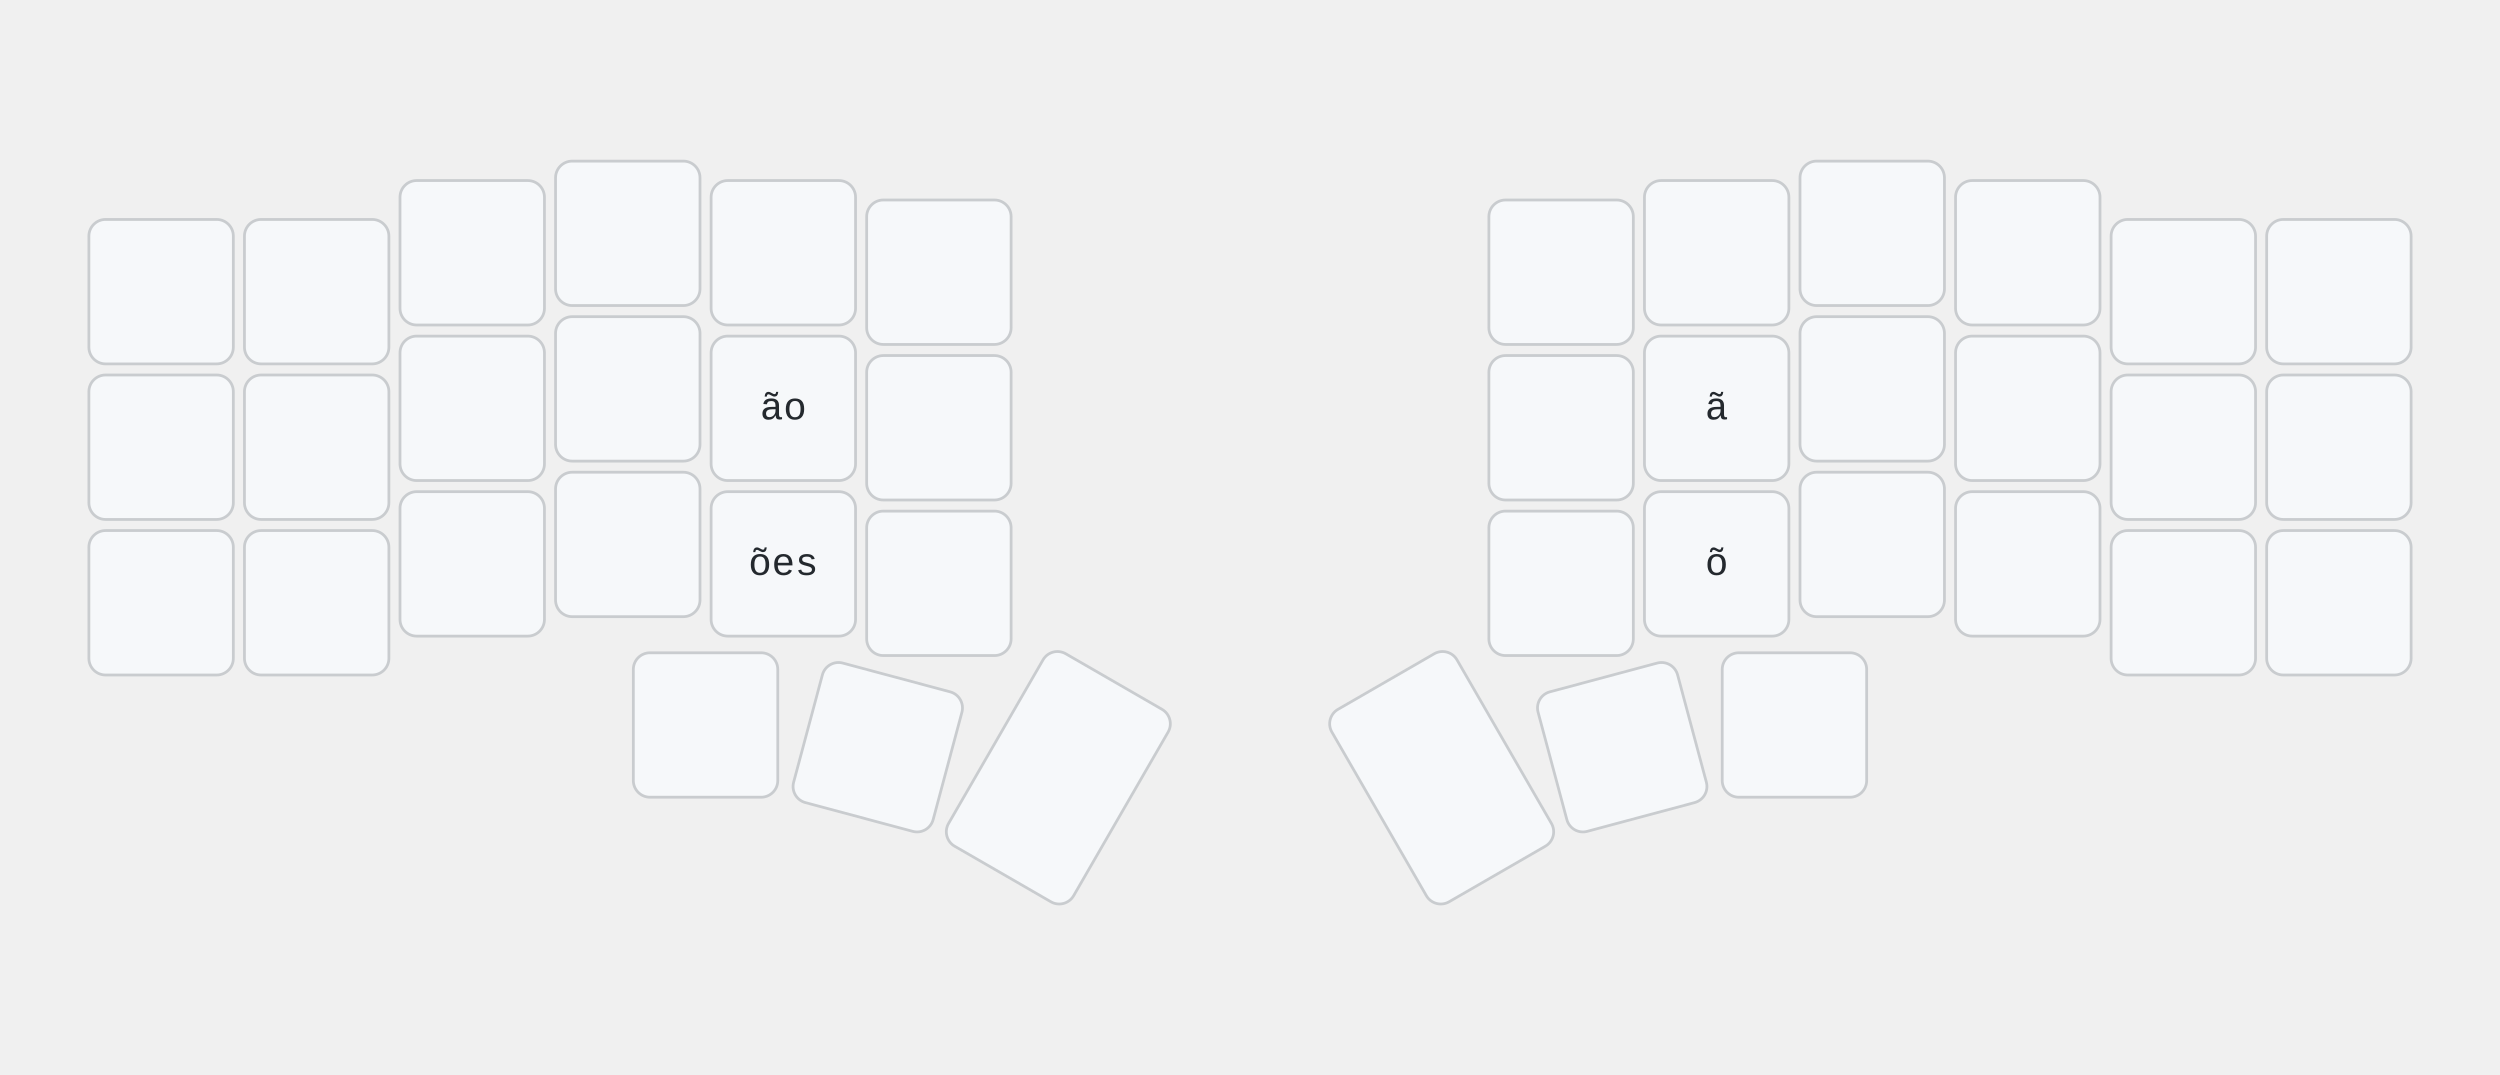
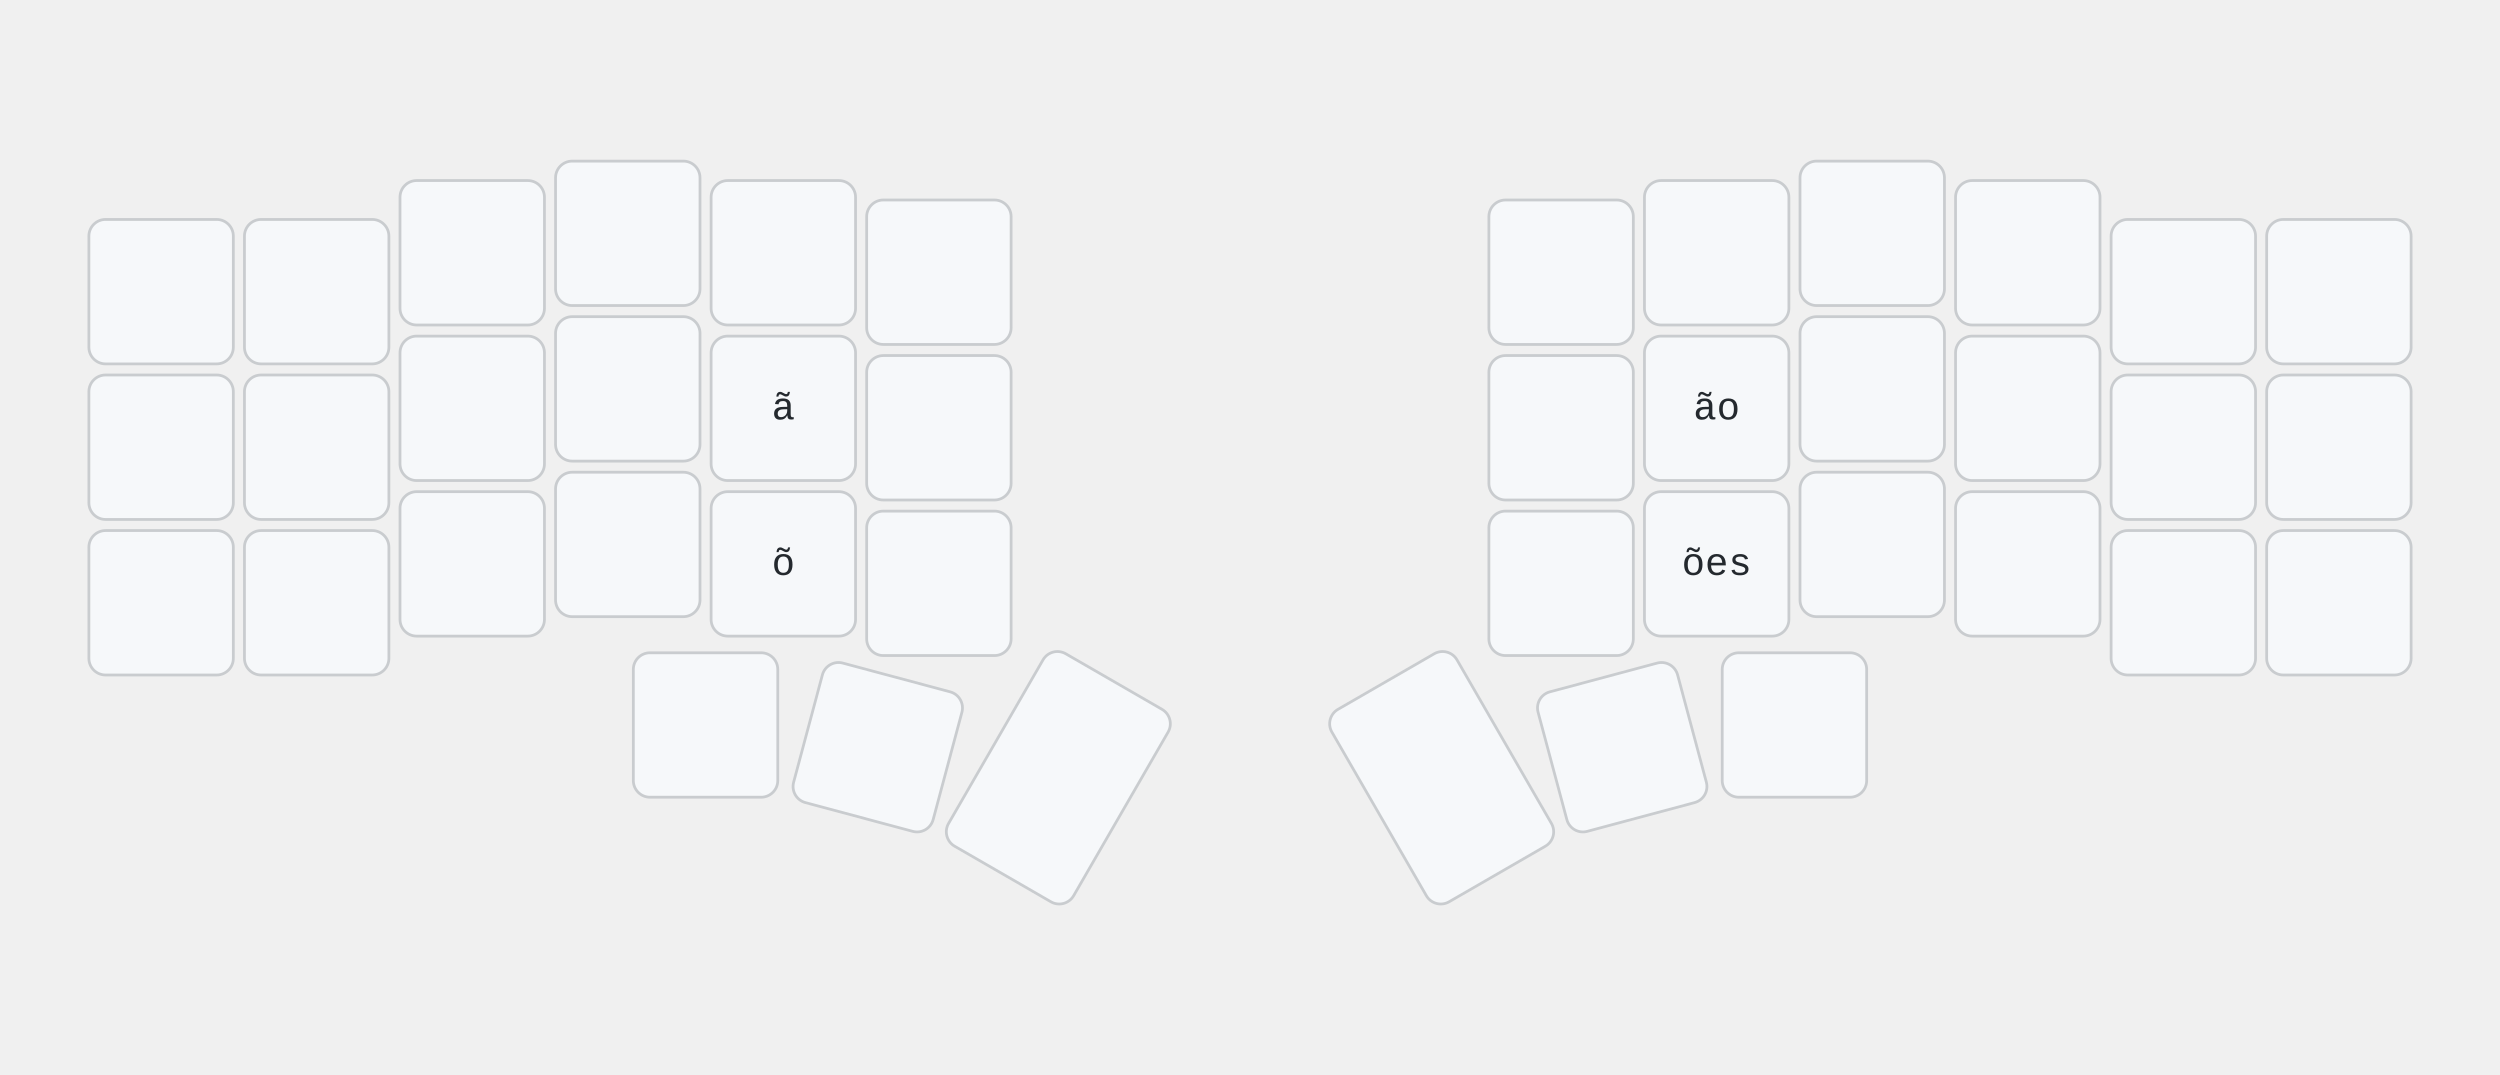
<svg xmlns="http://www.w3.org/2000/svg" width="900" height="387" viewBox="0 0 900 387" class="keymap">
  <style>/* inherit to force styles through use tags */
svg path {
    fill: inherit;
}

/* font and background color specifications */
svg.keymap {
    font-family: SFMono-Regular,Consolas,Liberation Mono,Menlo,monospace;
    font-size: 14px;
    font-kerning: normal;
    text-rendering: optimizeLegibility;
    fill: #24292e;
}

/* default key styling */
rect.key {
    fill: #f6f8fa;
}

rect.key, rect.combo {
    stroke: #c9cccf;
    stroke-width: 1;
}

/* default key side styling, only used is draw_key_sides is set */
rect.side {
    filter: brightness(90%);
}

/* color accent for combo boxes */
rect.combo, rect.combo-separate {
    fill: #cdf;
}

/* color accent for held keys */
rect.held, rect.combo.held {
    fill: #fdd;
}

/* color accent for ghost (optional) keys */
rect.ghost, rect.combo.ghost {
    stroke-dasharray: 4, 4;
    stroke-width: 2;
}

text {
    text-anchor: middle;
    dominant-baseline: middle;
}

/* styling for layer labels */
text.label {
    font-weight: bold;
    text-anchor: start;
    stroke: white;
    stroke-width: 4;
    paint-order: stroke;
}

/* styling for optional footer */
text.footer {
    text-anchor: end;
    dominant-baseline: auto;
    stroke: white;
    stroke-width: 4;
    paint-order: stroke;
}

/* styling for combo tap, and key non-tap label text */
text.combo, text.hold, text.shifted, text.left, text.right {
    font-size: 11px;
}

text.hold {
    text-anchor: middle;
    dominant-baseline: auto;
}

text.shifted {
    text-anchor: middle;
    dominant-baseline: hanging;
}

text.left {
    text-anchor: start;
}

text.right {
    text-anchor: end;
}

text.layer-activator {
    text-decoration: underline;
}

/* styling for hold/shifted label text in combo box */
text.combo.hold, text.combo.shifted, text.combo.left, text.combo.right {
    font-size: 8px;
}

/* lighter symbol for transparent keys */
text.trans {
    fill: #7b7e81;
}

/* styling for combo dendrons */
path.combo {
    stroke-width: 1;
    stroke: gray;
    fill: none;
}

/* Start Tabler Icons Cleanup */
/* cannot use height/width with glyphs */
.icon-tabler &gt; path {
    fill: inherit;
    stroke: inherit;
    stroke-width: 2;
}
/* hide tabler's default box */
.icon-tabler &gt; path[stroke="none"][fill="none"] {
    visibility: hidden;
}
/* End Tabler Icons Cleanup */
</style>
  <g transform="translate(30, 0)" class="layer-CED">
    <g transform="translate(0, 56)">
      <g transform="translate(28, 49)" class="key keypos-0">
        <rect rx="6" ry="6" x="-26" y="-26" width="52" height="52" class="key" />
      </g>
      <g transform="translate(84, 49)" class="key keypos-1">
        <rect rx="6" ry="6" x="-26" y="-26" width="52" height="52" class="key" />
      </g>
      <g transform="translate(140, 35)" class="key keypos-2">
        <rect rx="6" ry="6" x="-26" y="-26" width="52" height="52" class="key" />
      </g>
      <g transform="translate(196, 28)" class="key keypos-3">
        <rect rx="6" ry="6" x="-26" y="-26" width="52" height="52" class="key" />
      </g>
      <g transform="translate(252, 35)" class="key keypos-4">
        <rect rx="6" ry="6" x="-26" y="-26" width="52" height="52" class="key" />
      </g>
      <g transform="translate(308, 42)" class="key keypos-5">
        <rect rx="6" ry="6" x="-26" y="-26" width="52" height="52" class="key" />
      </g>
      <g transform="translate(532, 42)" class="key keypos-6">
        <rect rx="6" ry="6" x="-26" y="-26" width="52" height="52" class="key" />
      </g>
      <g transform="translate(588, 35)" class="key keypos-7">
        <rect rx="6" ry="6" x="-26" y="-26" width="52" height="52" class="key" />
      </g>
      <g transform="translate(644, 28)" class="key keypos-8">
        <rect rx="6" ry="6" x="-26" y="-26" width="52" height="52" class="key" />
      </g>
      <g transform="translate(700, 35)" class="key keypos-9">
        <rect rx="6" ry="6" x="-26" y="-26" width="52" height="52" class="key" />
      </g>
      <g transform="translate(756, 49)" class="key keypos-10">
        <rect rx="6" ry="6" x="-26" y="-26" width="52" height="52" class="key" />
      </g>
      <g transform="translate(812, 49)" class="key keypos-11">
        <rect rx="6" ry="6" x="-26" y="-26" width="52" height="52" class="key" />
      </g>
      <g transform="translate(28, 105)" class="key keypos-12">
        <rect rx="6" ry="6" x="-26" y="-26" width="52" height="52" class="key" />
      </g>
      <g transform="translate(84, 105)" class="key keypos-13">
        <rect rx="6" ry="6" x="-26" y="-26" width="52" height="52" class="key" />
      </g>
      <g transform="translate(140, 91)" class="key keypos-14">
        <rect rx="6" ry="6" x="-26" y="-26" width="52" height="52" class="key" />
      </g>
      <g transform="translate(196, 84)" class="key keypos-15">
        <rect rx="6" ry="6" x="-26" y="-26" width="52" height="52" class="key" />
      </g>
      <g transform="translate(252, 91)" class="key keypos-16">
        <rect rx="6" ry="6" x="-26" y="-26" width="52" height="52" class="key" />
+         <text x="0" y="0" class="key tap">ã</text>
+       </g>
+       <g transform="translate(308, 98)" class="key keypos-17">
+         <rect rx="6" ry="6" x="-26" y="-26" width="52" height="52" class="key" />
+       </g>
+       <g transform="translate(532, 98)" class="key keypos-18">
+         <rect rx="6" ry="6" x="-26" y="-26" width="52" height="52" class="key" />
+       </g>
+       <g transform="translate(588, 91)" class="key keypos-19">
+         <rect rx="6" ry="6" x="-26" y="-26" width="52" height="52" class="key" />
        <text x="0" y="0" class="key tap">ão</text>
      </g>
-       <g transform="translate(308, 98)" class="key keypos-17">
-         <rect rx="6" ry="6" x="-26" y="-26" width="52" height="52" class="key" />
-       </g>
-       <g transform="translate(532, 98)" class="key keypos-18">
-         <rect rx="6" ry="6" x="-26" y="-26" width="52" height="52" class="key" />
-       </g>
-       <g transform="translate(588, 91)" class="key keypos-19">
-         <rect rx="6" ry="6" x="-26" y="-26" width="52" height="52" class="key" />
-         <text x="0" y="0" class="key tap">ã</text>
-       </g>
      <g transform="translate(644, 84)" class="key keypos-20">
        <rect rx="6" ry="6" x="-26" y="-26" width="52" height="52" class="key" />
      </g>
      <g transform="translate(700, 91)" class="key keypos-21">
        <rect rx="6" ry="6" x="-26" y="-26" width="52" height="52" class="key" />
      </g>
      <g transform="translate(756, 105)" class="key keypos-22">
        <rect rx="6" ry="6" x="-26" y="-26" width="52" height="52" class="key" />
      </g>
      <g transform="translate(812, 105)" class="key keypos-23">
        <rect rx="6" ry="6" x="-26" y="-26" width="52" height="52" class="key" />
      </g>
      <g transform="translate(28, 161)" class="key keypos-24">
        <rect rx="6" ry="6" x="-26" y="-26" width="52" height="52" class="key" />
      </g>
      <g transform="translate(84, 161)" class="key keypos-25">
        <rect rx="6" ry="6" x="-26" y="-26" width="52" height="52" class="key" />
      </g>
      <g transform="translate(140, 147)" class="key keypos-26">
        <rect rx="6" ry="6" x="-26" y="-26" width="52" height="52" class="key" />
      </g>
      <g transform="translate(196, 140)" class="key keypos-27">
        <rect rx="6" ry="6" x="-26" y="-26" width="52" height="52" class="key" />
      </g>
      <g transform="translate(252, 147)" class="key keypos-28">
        <rect rx="6" ry="6" x="-26" y="-26" width="52" height="52" class="key" />
+         <text x="0" y="0" class="key tap">õ</text>
+       </g>
+       <g transform="translate(308, 154)" class="key keypos-29">
+         <rect rx="6" ry="6" x="-26" y="-26" width="52" height="52" class="key" />
+       </g>
+       <g transform="translate(532, 154)" class="key keypos-30">
+         <rect rx="6" ry="6" x="-26" y="-26" width="52" height="52" class="key" />
+       </g>
+       <g transform="translate(588, 147)" class="key keypos-31">
+         <rect rx="6" ry="6" x="-26" y="-26" width="52" height="52" class="key" />
        <text x="0" y="0" class="key tap">ões</text>
-       </g>
-       <g transform="translate(308, 154)" class="key keypos-29">
-         <rect rx="6" ry="6" x="-26" y="-26" width="52" height="52" class="key" />
-       </g>
-       <g transform="translate(532, 154)" class="key keypos-30">
-         <rect rx="6" ry="6" x="-26" y="-26" width="52" height="52" class="key" />
-       </g>
-       <g transform="translate(588, 147)" class="key keypos-31">
-         <rect rx="6" ry="6" x="-26" y="-26" width="52" height="52" class="key" />
-         <text x="0" y="0" class="key tap">õ</text>
      </g>
      <g transform="translate(644, 140)" class="key keypos-32">
        <rect rx="6" ry="6" x="-26" y="-26" width="52" height="52" class="key" />
      </g>
      <g transform="translate(700, 147)" class="key keypos-33">
        <rect rx="6" ry="6" x="-26" y="-26" width="52" height="52" class="key" />
      </g>
      <g transform="translate(756, 161)" class="key keypos-34">
        <rect rx="6" ry="6" x="-26" y="-26" width="52" height="52" class="key" />
      </g>
      <g transform="translate(812, 161)" class="key keypos-35">
        <rect rx="6" ry="6" x="-26" y="-26" width="52" height="52" class="key" />
      </g>
      <g transform="translate(224, 205)" class="key keypos-36">
        <rect rx="6" ry="6" x="-26" y="-26" width="52" height="52" class="key" />
      </g>
      <g transform="translate(286, 213) rotate(15.0)" class="key keypos-37">
        <rect rx="6" ry="6" x="-26" y="-26" width="52" height="52" class="key" />
      </g>
      <g transform="translate(351, 224) rotate(30.0)" class="key keypos-38">
        <rect rx="6" ry="6" x="-26" y="-40" width="52" height="80" class="key" />
      </g>
      <g transform="translate(489, 224) rotate(-30.0)" class="key keypos-39">
        <rect rx="6" ry="6" x="-26" y="-40" width="52" height="80" class="key" />
      </g>
      <g transform="translate(554, 213) rotate(-15.0)" class="key keypos-40">
        <rect rx="6" ry="6" x="-26" y="-26" width="52" height="52" class="key" />
      </g>
      <g transform="translate(616, 205)" class="key keypos-41">
        <rect rx="6" ry="6" x="-26" y="-26" width="52" height="52" class="key" />
      </g>
    </g>
  </g>
</svg>
